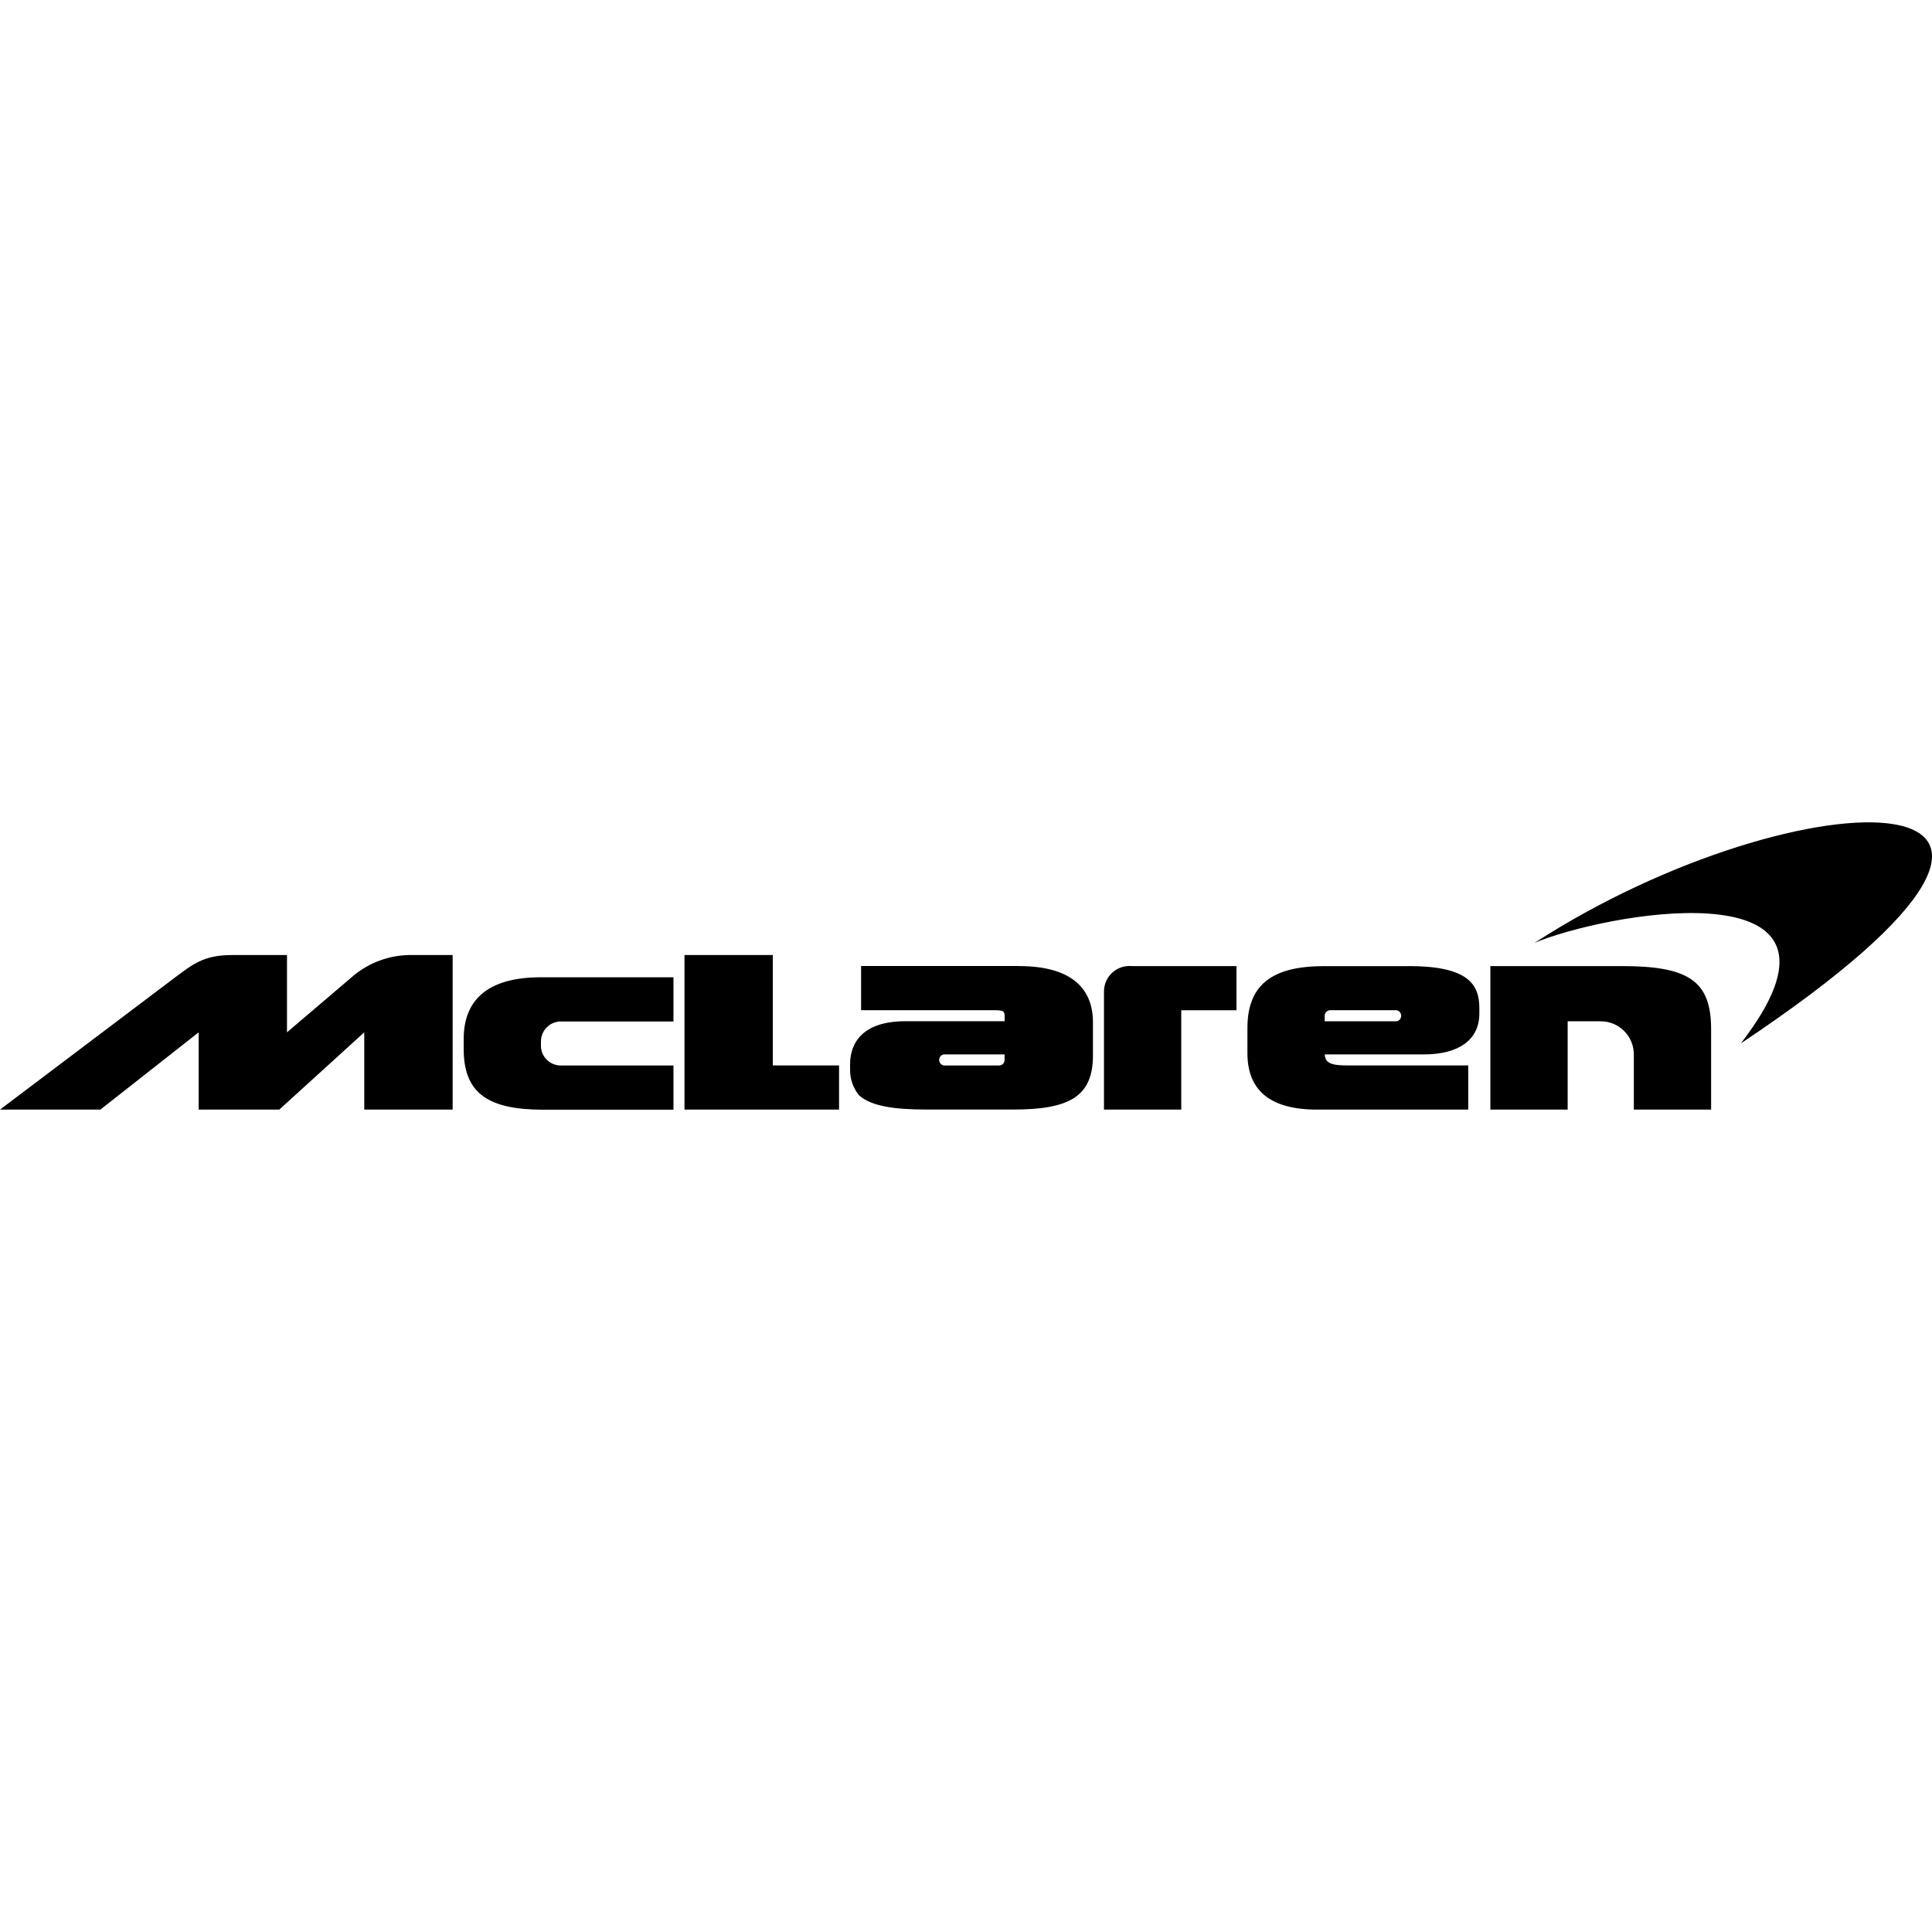
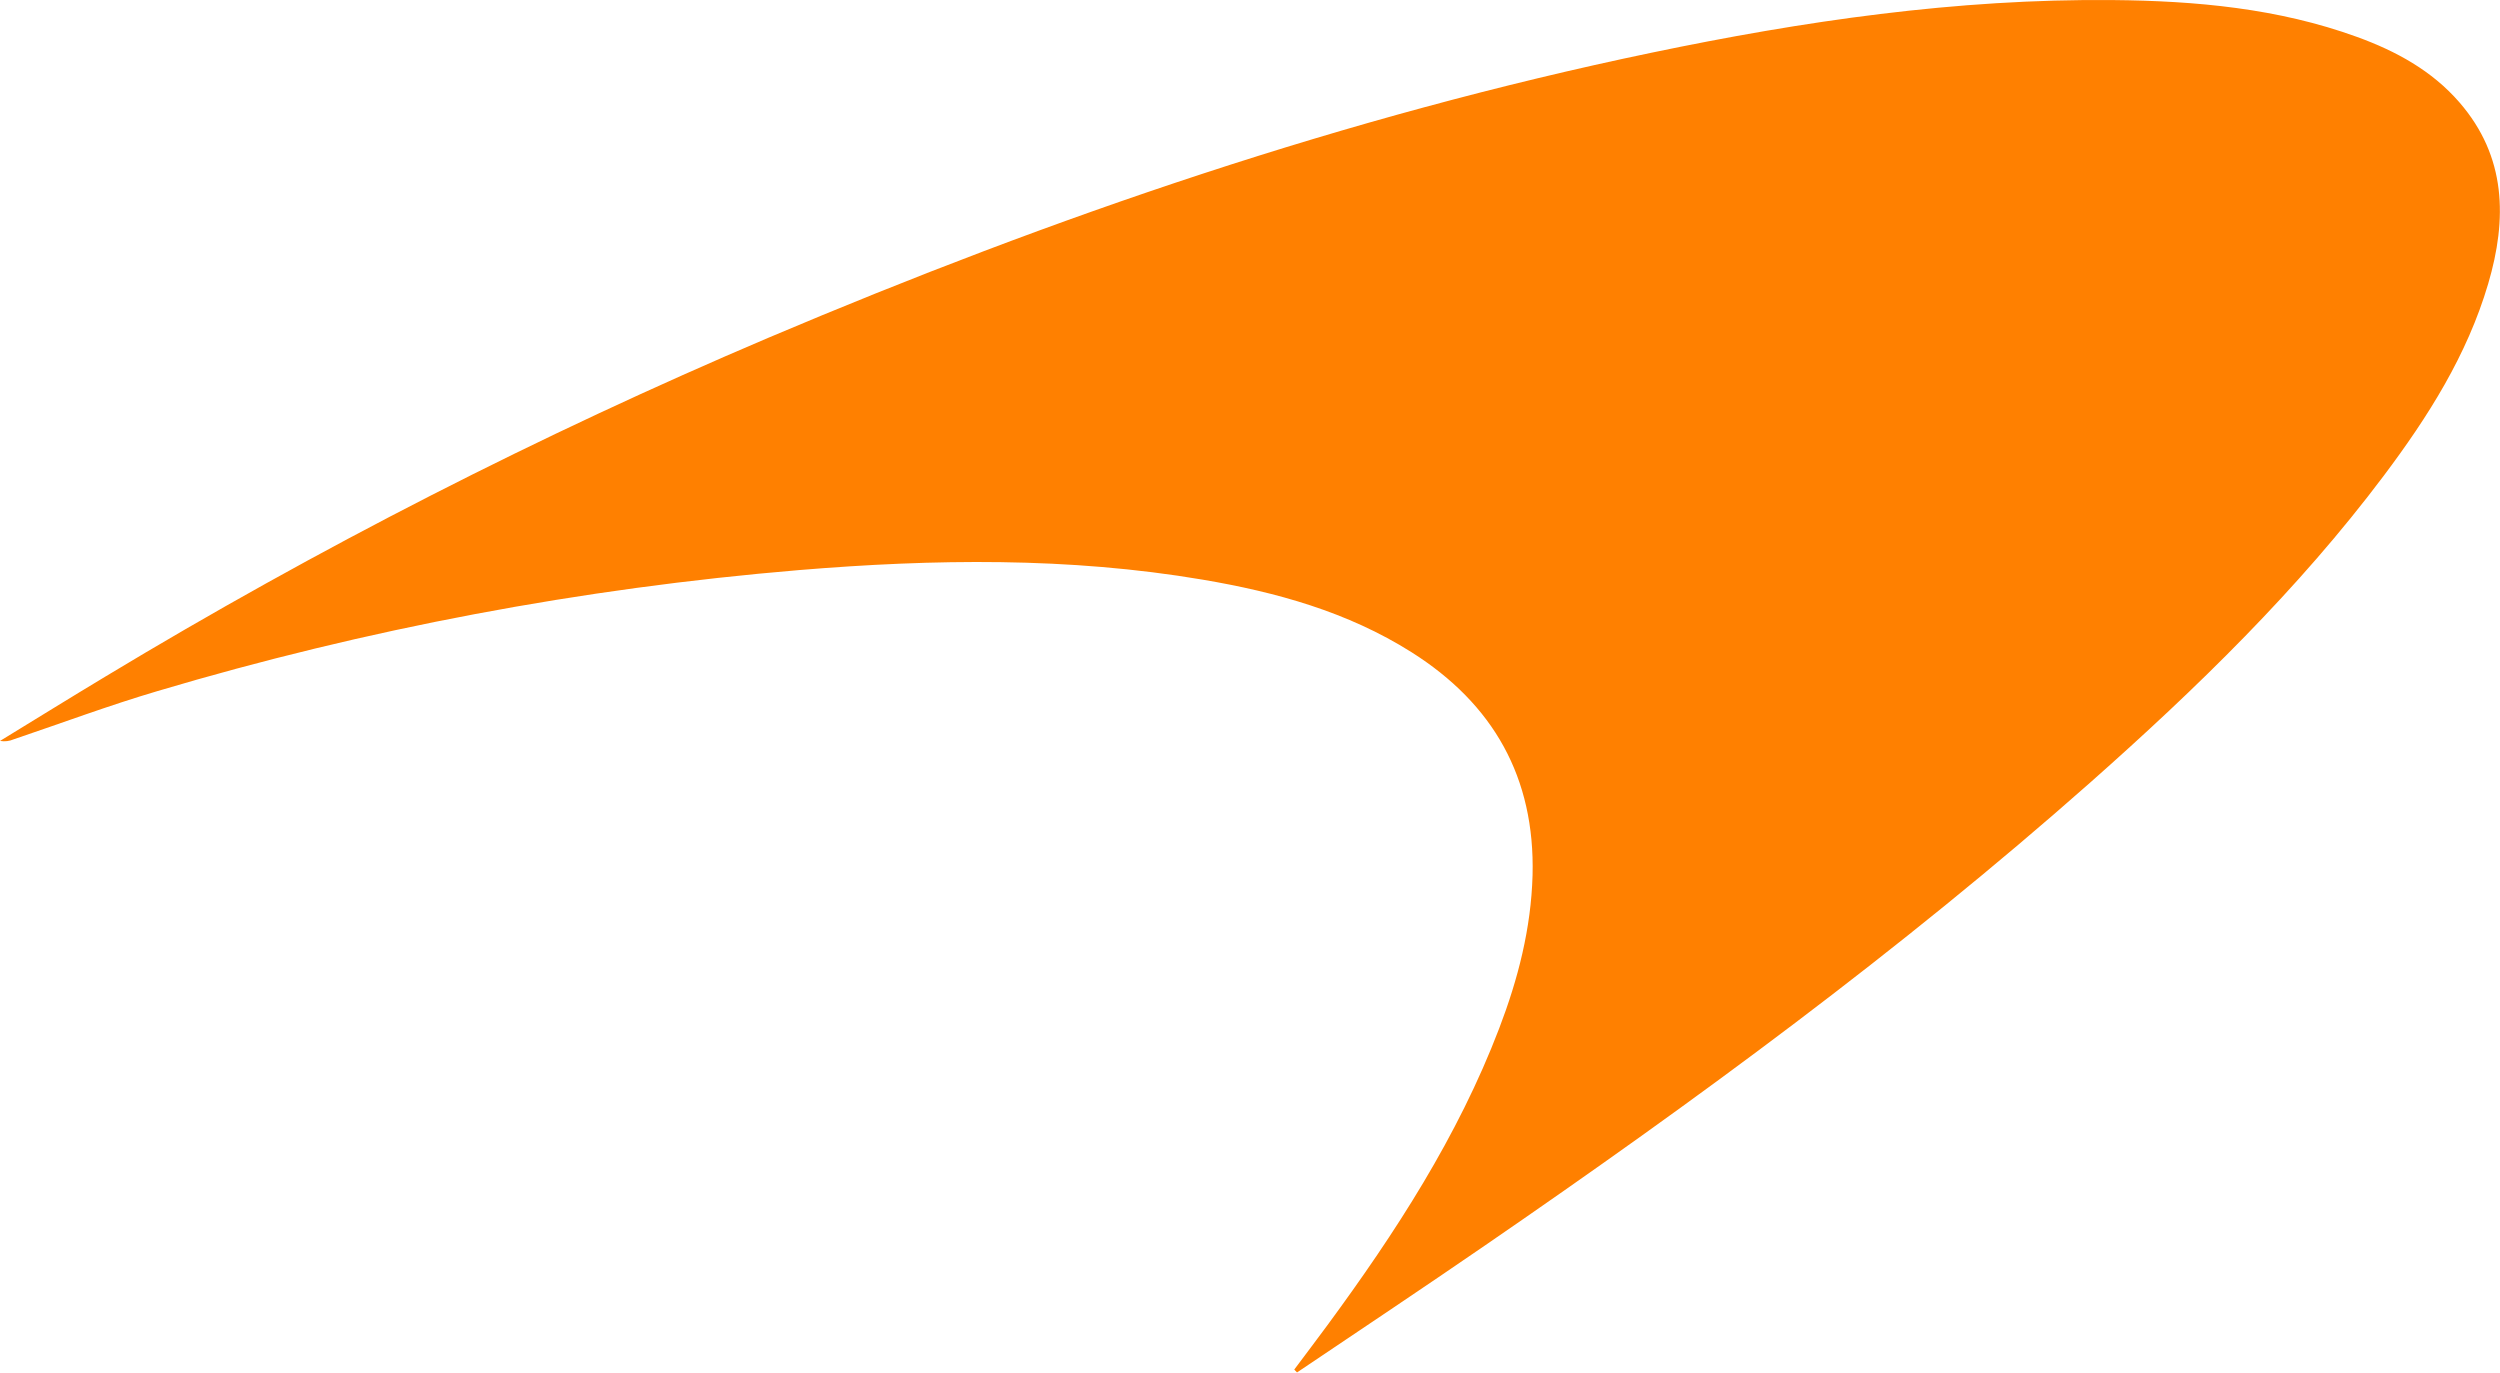
- <svg xmlns="http://www.w3.org/2000/svg" role="img" viewBox="0 0 24 24">
-   <path d="M19.062 11.713c3.305-2.139 7.748-2.208 2.564 1.248l.082-.11c1.467-2.016-1.522-1.563-2.578-1.166l-.068.028zM6.967 13.236h1.399v.549H6.747c-.686 0-.987-.206-.987-.754v-.123c0-.466.274-.768.96-.768h1.646v.549H6.967a.248.248 0 0 0-.247.247v.069a.246.246 0 0 0 .247.231zM9.6 11.864v1.371h.823v.549h-1.92v-1.92H9.6zm-5.198.247c.191-.154.427-.241.672-.247h.549v1.92H4.525v-.96l-1.056.96H2.468v-.96l-1.221.96H0l2.18-1.646c.206-.151.343-.274.699-.274h.686v.96l.837-.713zm9.312.206a.316.316 0 0 1 .343-.316h1.303v.549h-.686v1.234h-.96v-1.467zm6.431-.316c.823 0 1.111.178 1.111.782v1.001h-.96v-.686a.411.411 0 0 0-.411-.411h-.411v1.097h-.96v-1.783h1.631zm-7.487 0c.631 0 .919.261.919.699v.411c0 .507-.288.672-.987.672h-1.083c-.398 0-.686-.041-.837-.178a.495.495 0 0 1-.11-.315v-.069c0-.274.165-.535.686-.535h1.234c0-.123.014-.137-.137-.137h-1.646V12h1.961zm-.179 1.166v-.069h-.754a.07.07 0 0 0 0 .138h.686a.068.068 0 0 0 .068-.069zm5.02-1.166c.727 0 .878.219.878.521v.069c0 .329-.261.507-.686.507h-1.234c0 .123.123.137.274.137h1.508v.549H16.36c-.59 0-.864-.247-.864-.699v-.315c0-.521.288-.768.946-.768h1.057zm-.151.686a.07.07 0 0 0 0-.138h-.823a.07.07 0 0 0-.069.069v.069h.892z" />
+ <svg xmlns="http://www.w3.org/2000/svg" viewBox="0 0 823.93 452.27">
+   <path fill="#FF8000" transform="translate(-0.19 0.09)" d="M426.74,451.28c3.64-4.87,7.32-9.72,10.93-14.62,22.45-30.53,43-62.19,56.61-97.82,6.22-16.26,10.51-32.94,11-50.48.83-32.21-12.94-56.47-39.89-73.5-21.06-13.3-44.58-19.8-68.83-23.91-44.19-7.49-88.59-6.83-133-3.16A1047.35,1047.35,0,0,0,52,227.7c-15.93,4.71-31.52,10.54-47.27,15.86a7.91,7.91,0,0,1-4.53.54c11.57-7.07,23.09-14.21,34.7-21.2A1743,1743,0,0,1,253.4,111.24c94.2-39.93,190.66-73,291-93.94C594.51,6.84,645.06-.54,696.45-.07,723.86.19,751,2.63,777,12.08c12.83,4.66,24.67,11.09,33.74,21.56,15.51,17.89,15.78,38.42,9.49,59.78-6.93,23.53-19.86,43.9-34.42,63.28-28.17,37.5-61.61,70-96.61,101-62.86,55.61-130.4,105.14-199.5,152.61-20.57,14.14-41.36,28-62.05,41.92Z" />
</svg>
